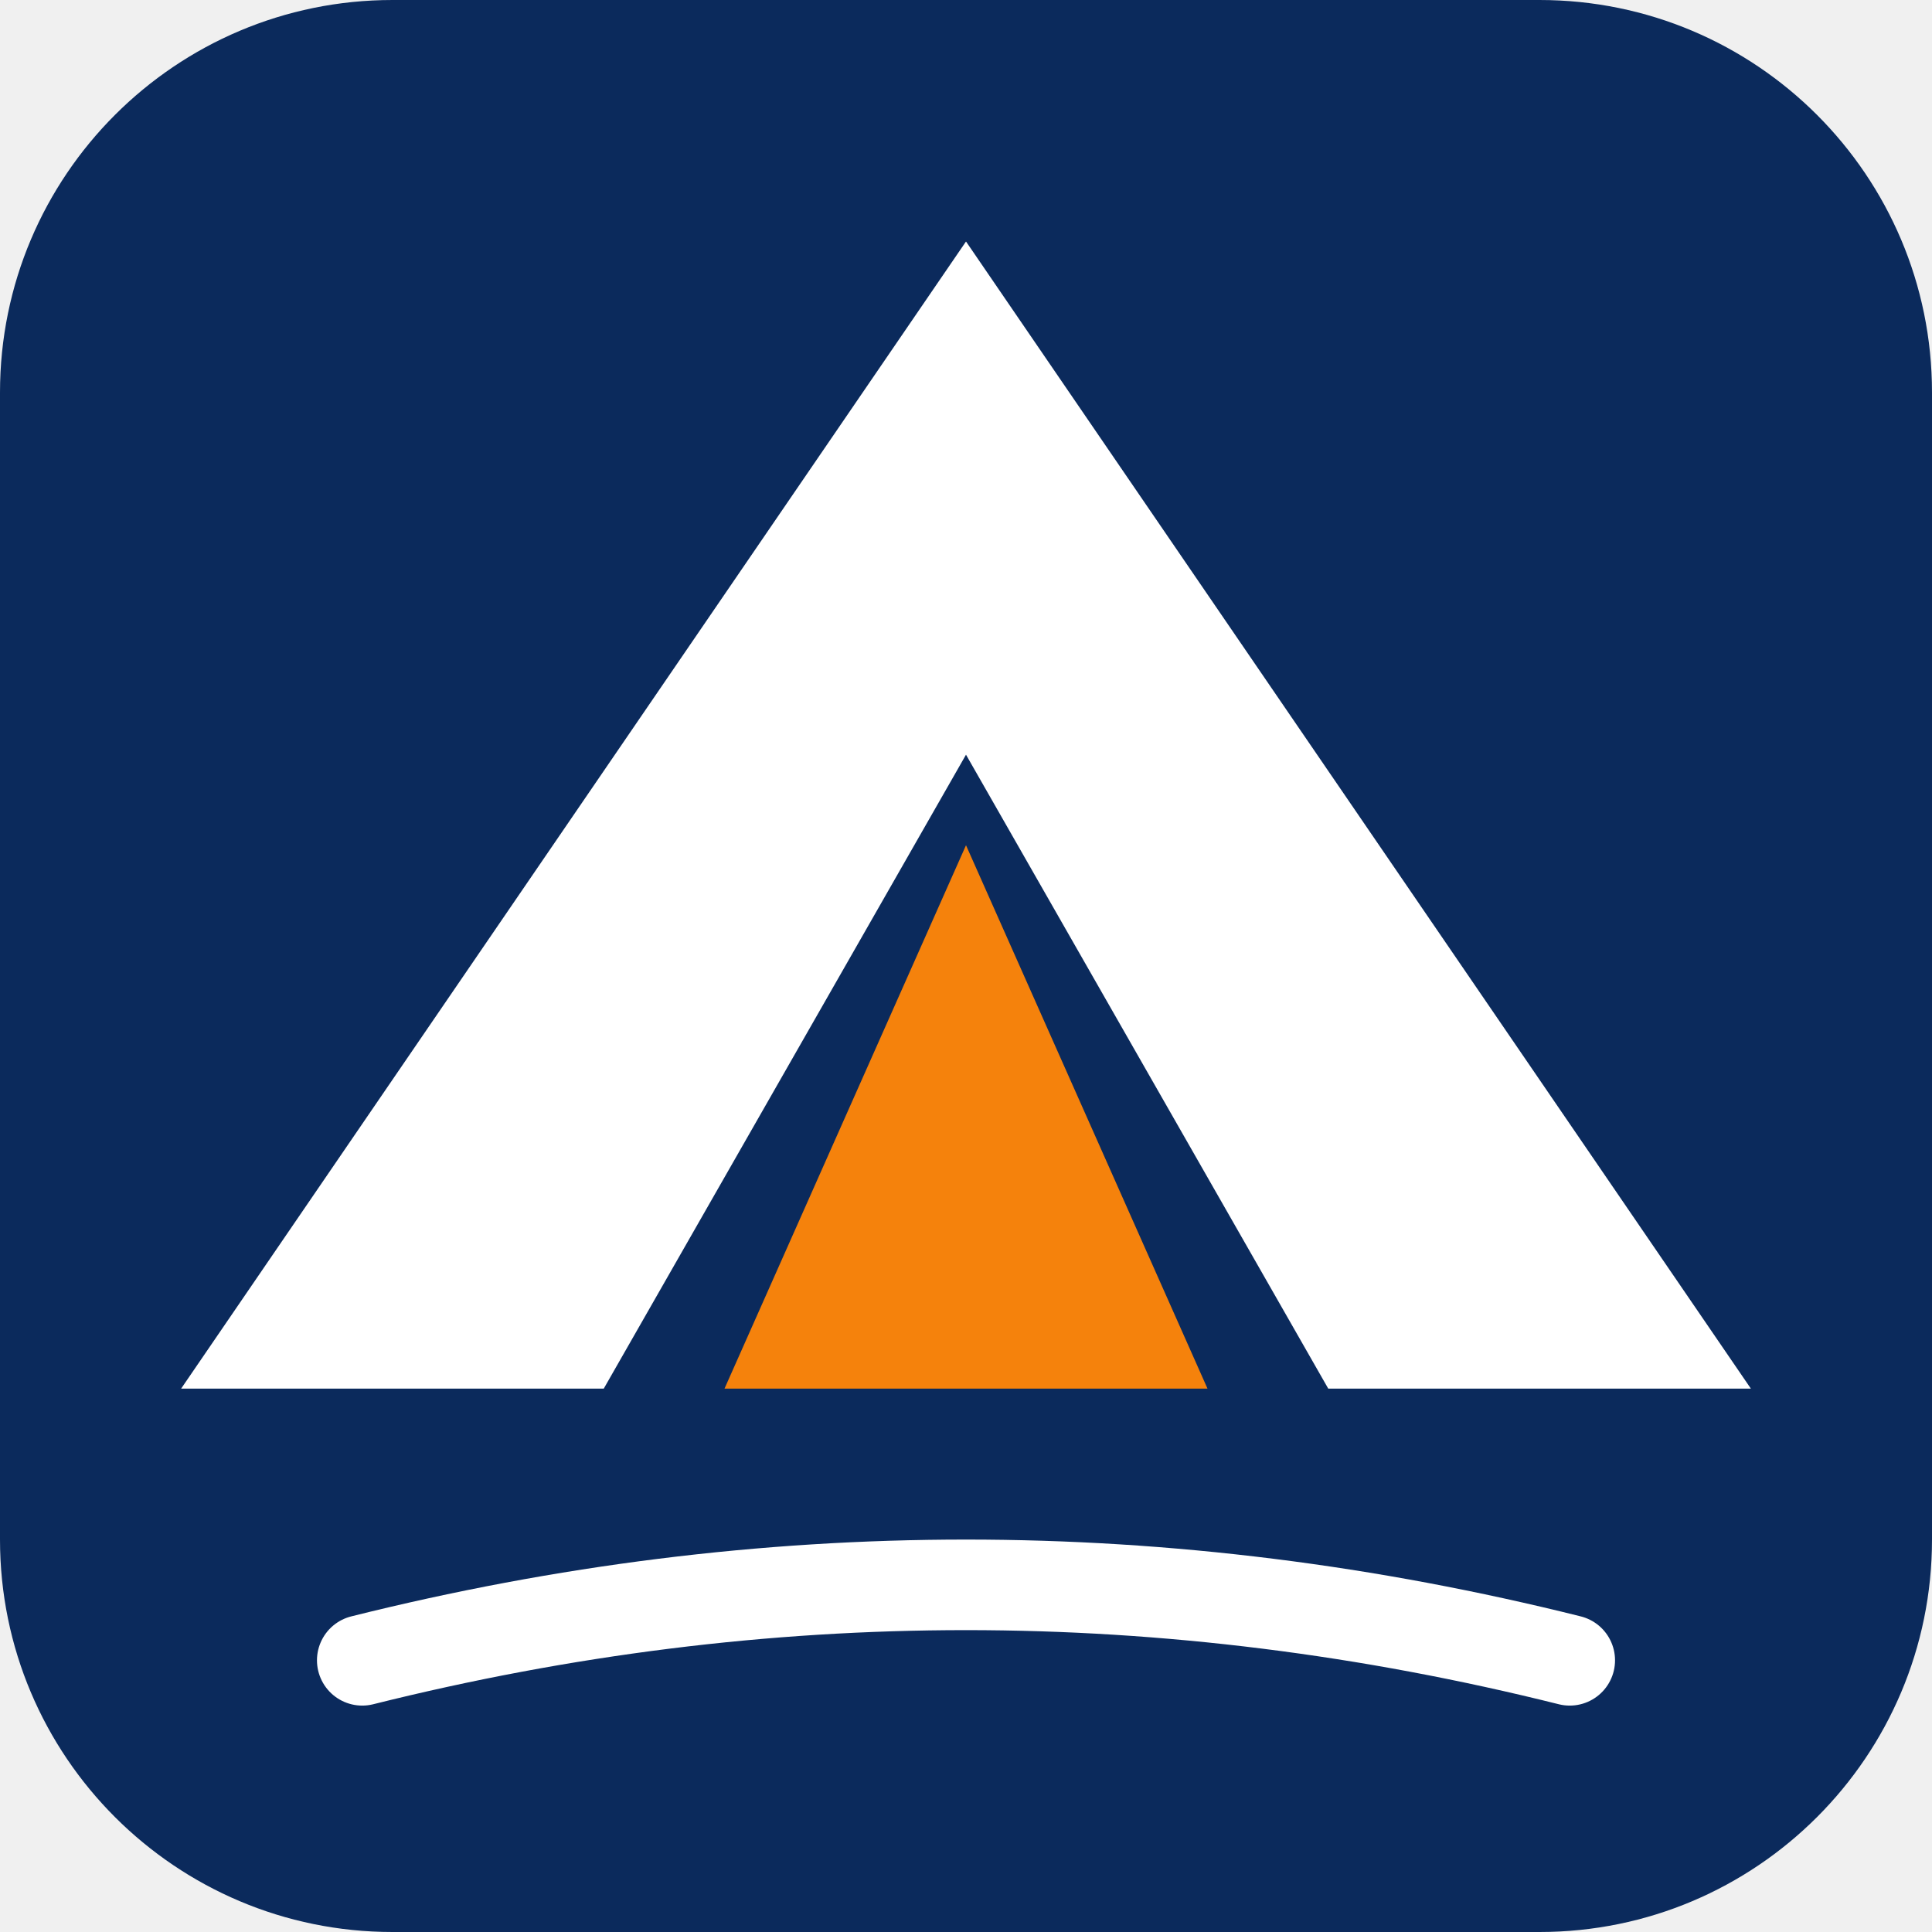
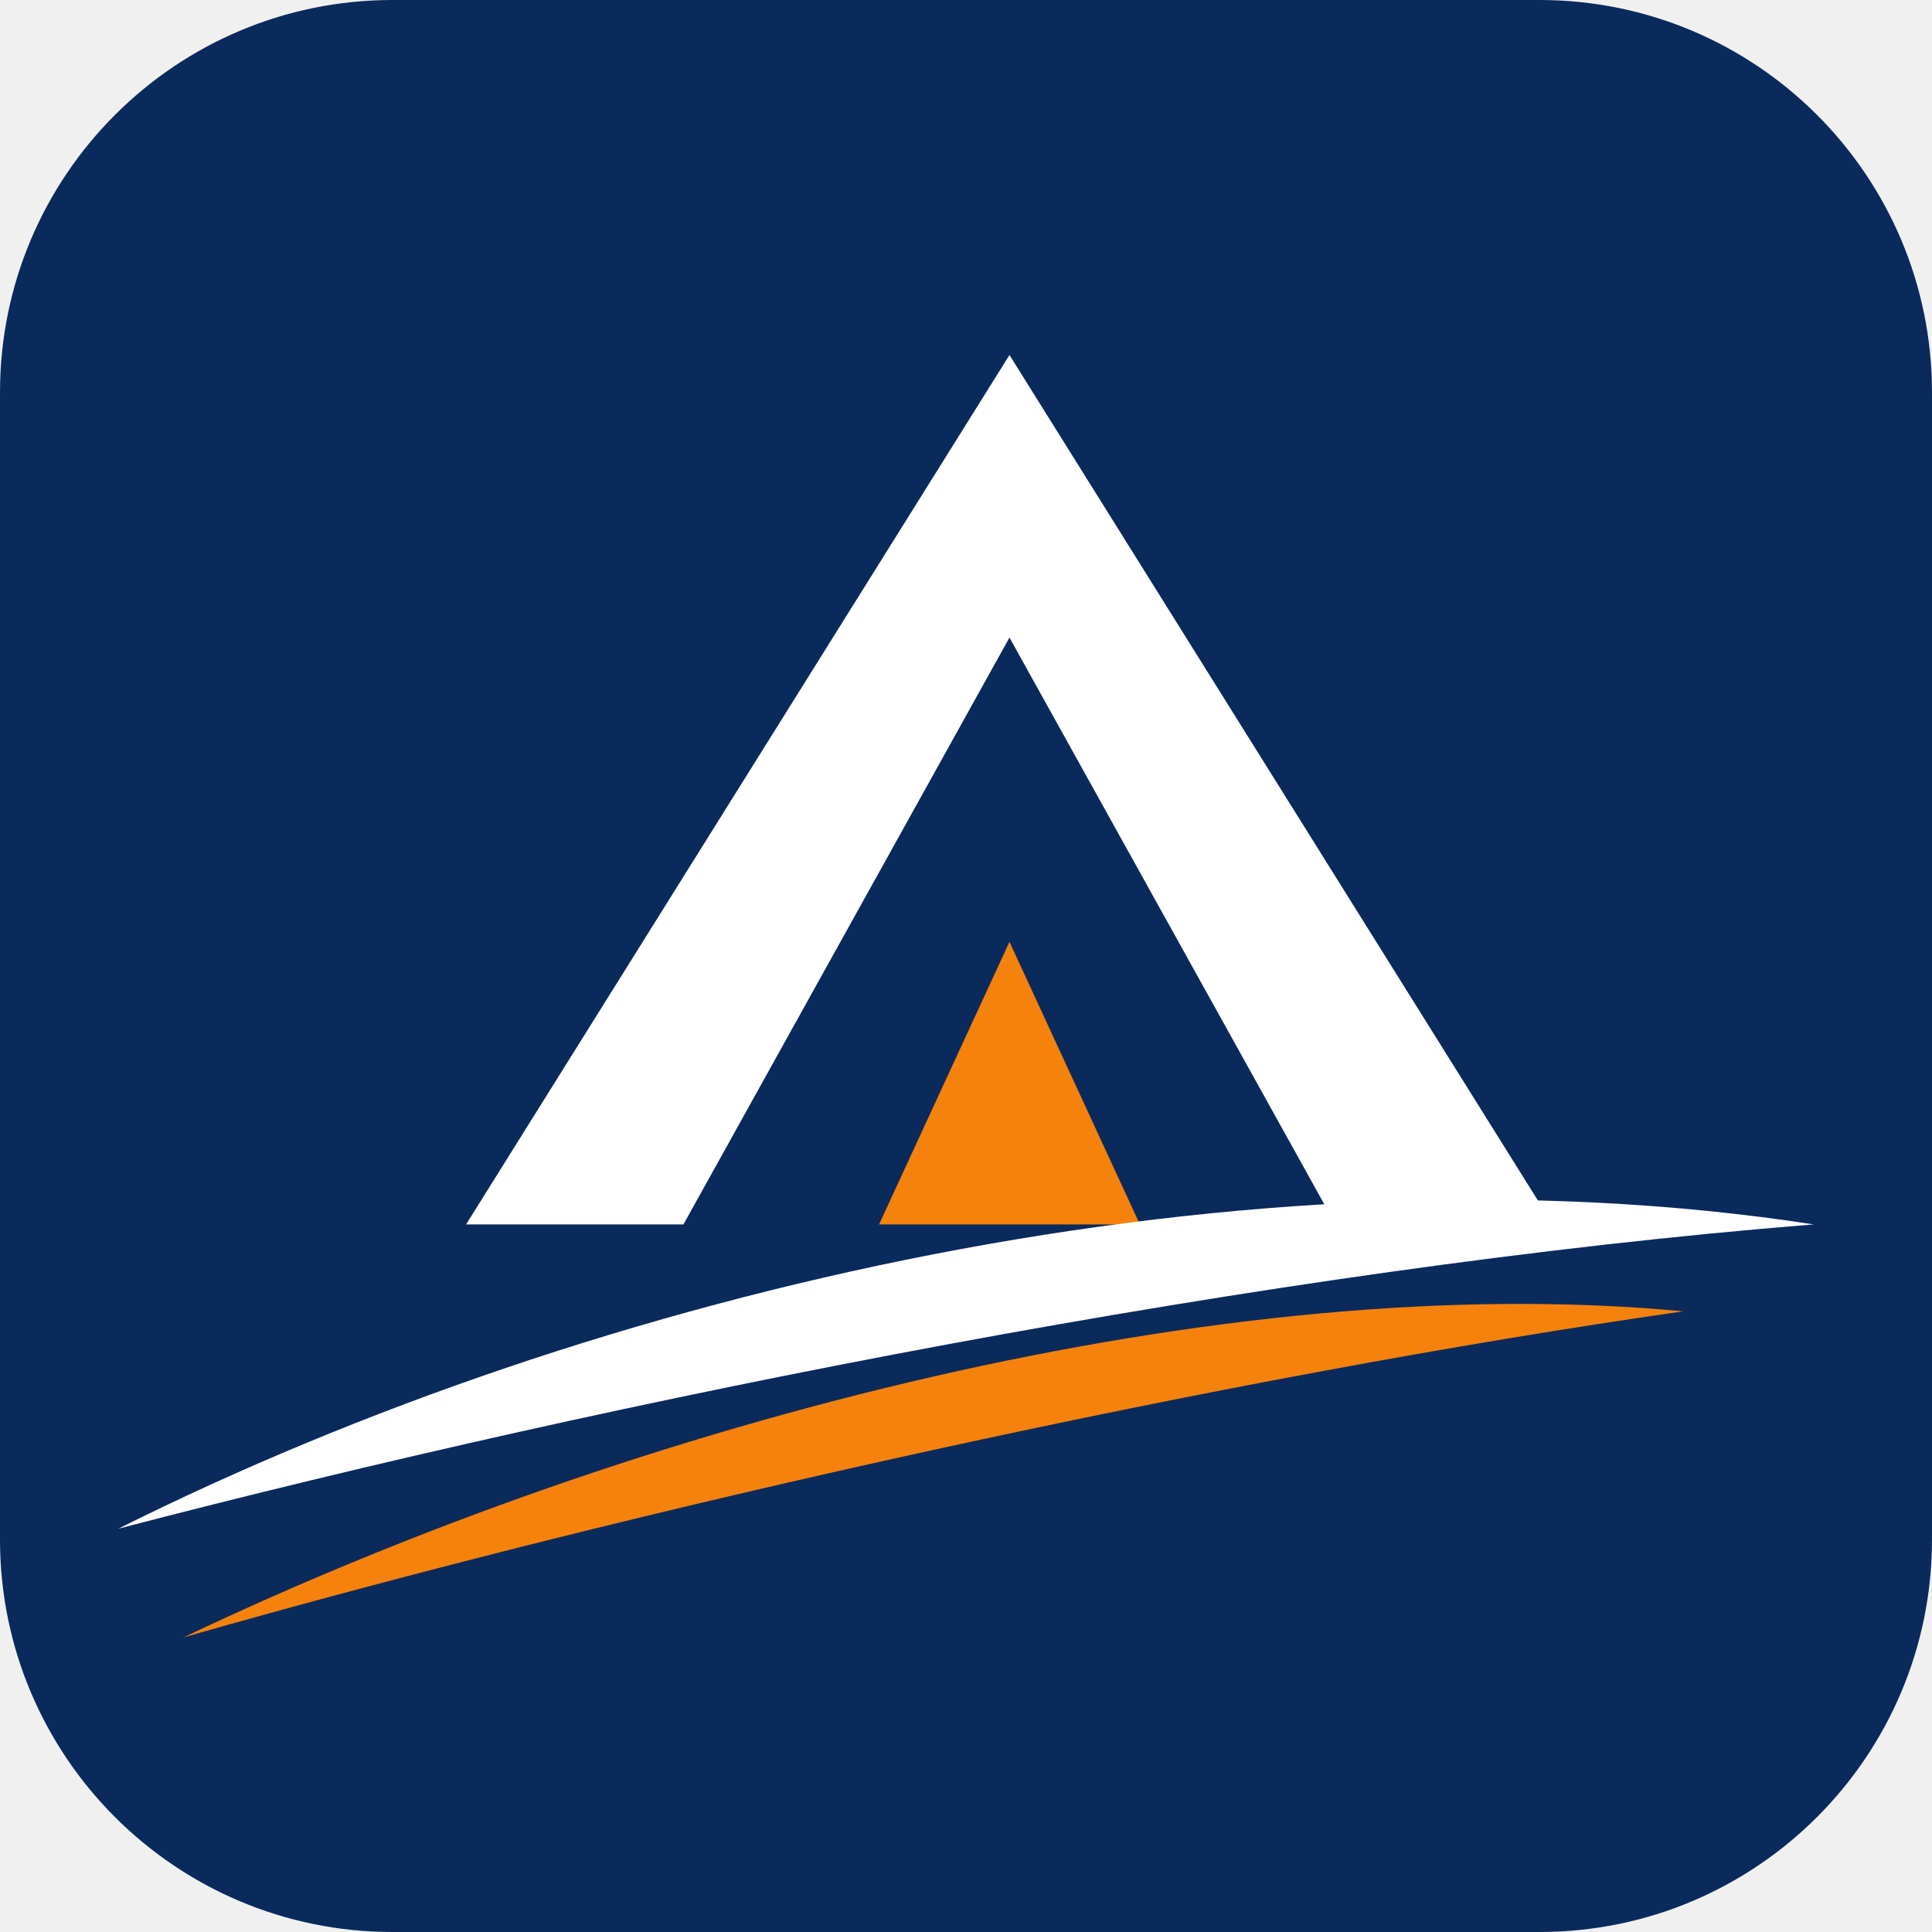
<svg xmlns="http://www.w3.org/2000/svg" viewBox="0 0 64 64" width="64" height="64">
  <rect width="64" height="64" rx="13" fill="#0b2a5c" />
-   <path d="M32 8 58 46H44L32 25 20 46H6L32 8Z" fill="#ffffff" />
-   <path d="M32 28 40 46H24L32 28Z" fill="#f5820c" />
-   <path d="M12 55Q32 50 52 55" fill="none" stroke="#ffffff" stroke-width="3" stroke-linecap="round" />
+   <g transform="translate(32 33) scale(0.36) translate(-80 -71)">
+     <path d="M84 12 L134 92 L34 92 Z M84 38 L114 92 L54 92 Z" fill="#ffffff" fill-rule="evenodd" />
+     <path d="M84 66 L96 92 L72 92 Z" fill="#f5820c" />
+     <path d="M2 120 C 46 98, 106 84, 158 92 C 108 96, 48 108, 2 120 Z" fill="#ffffff" />
+     <path d="M8 130 C 50 110, 104 96, 146 100 C 104 106, 50 118, 8 130 Z" fill="#f5820c" />
+   </g>
</svg>
